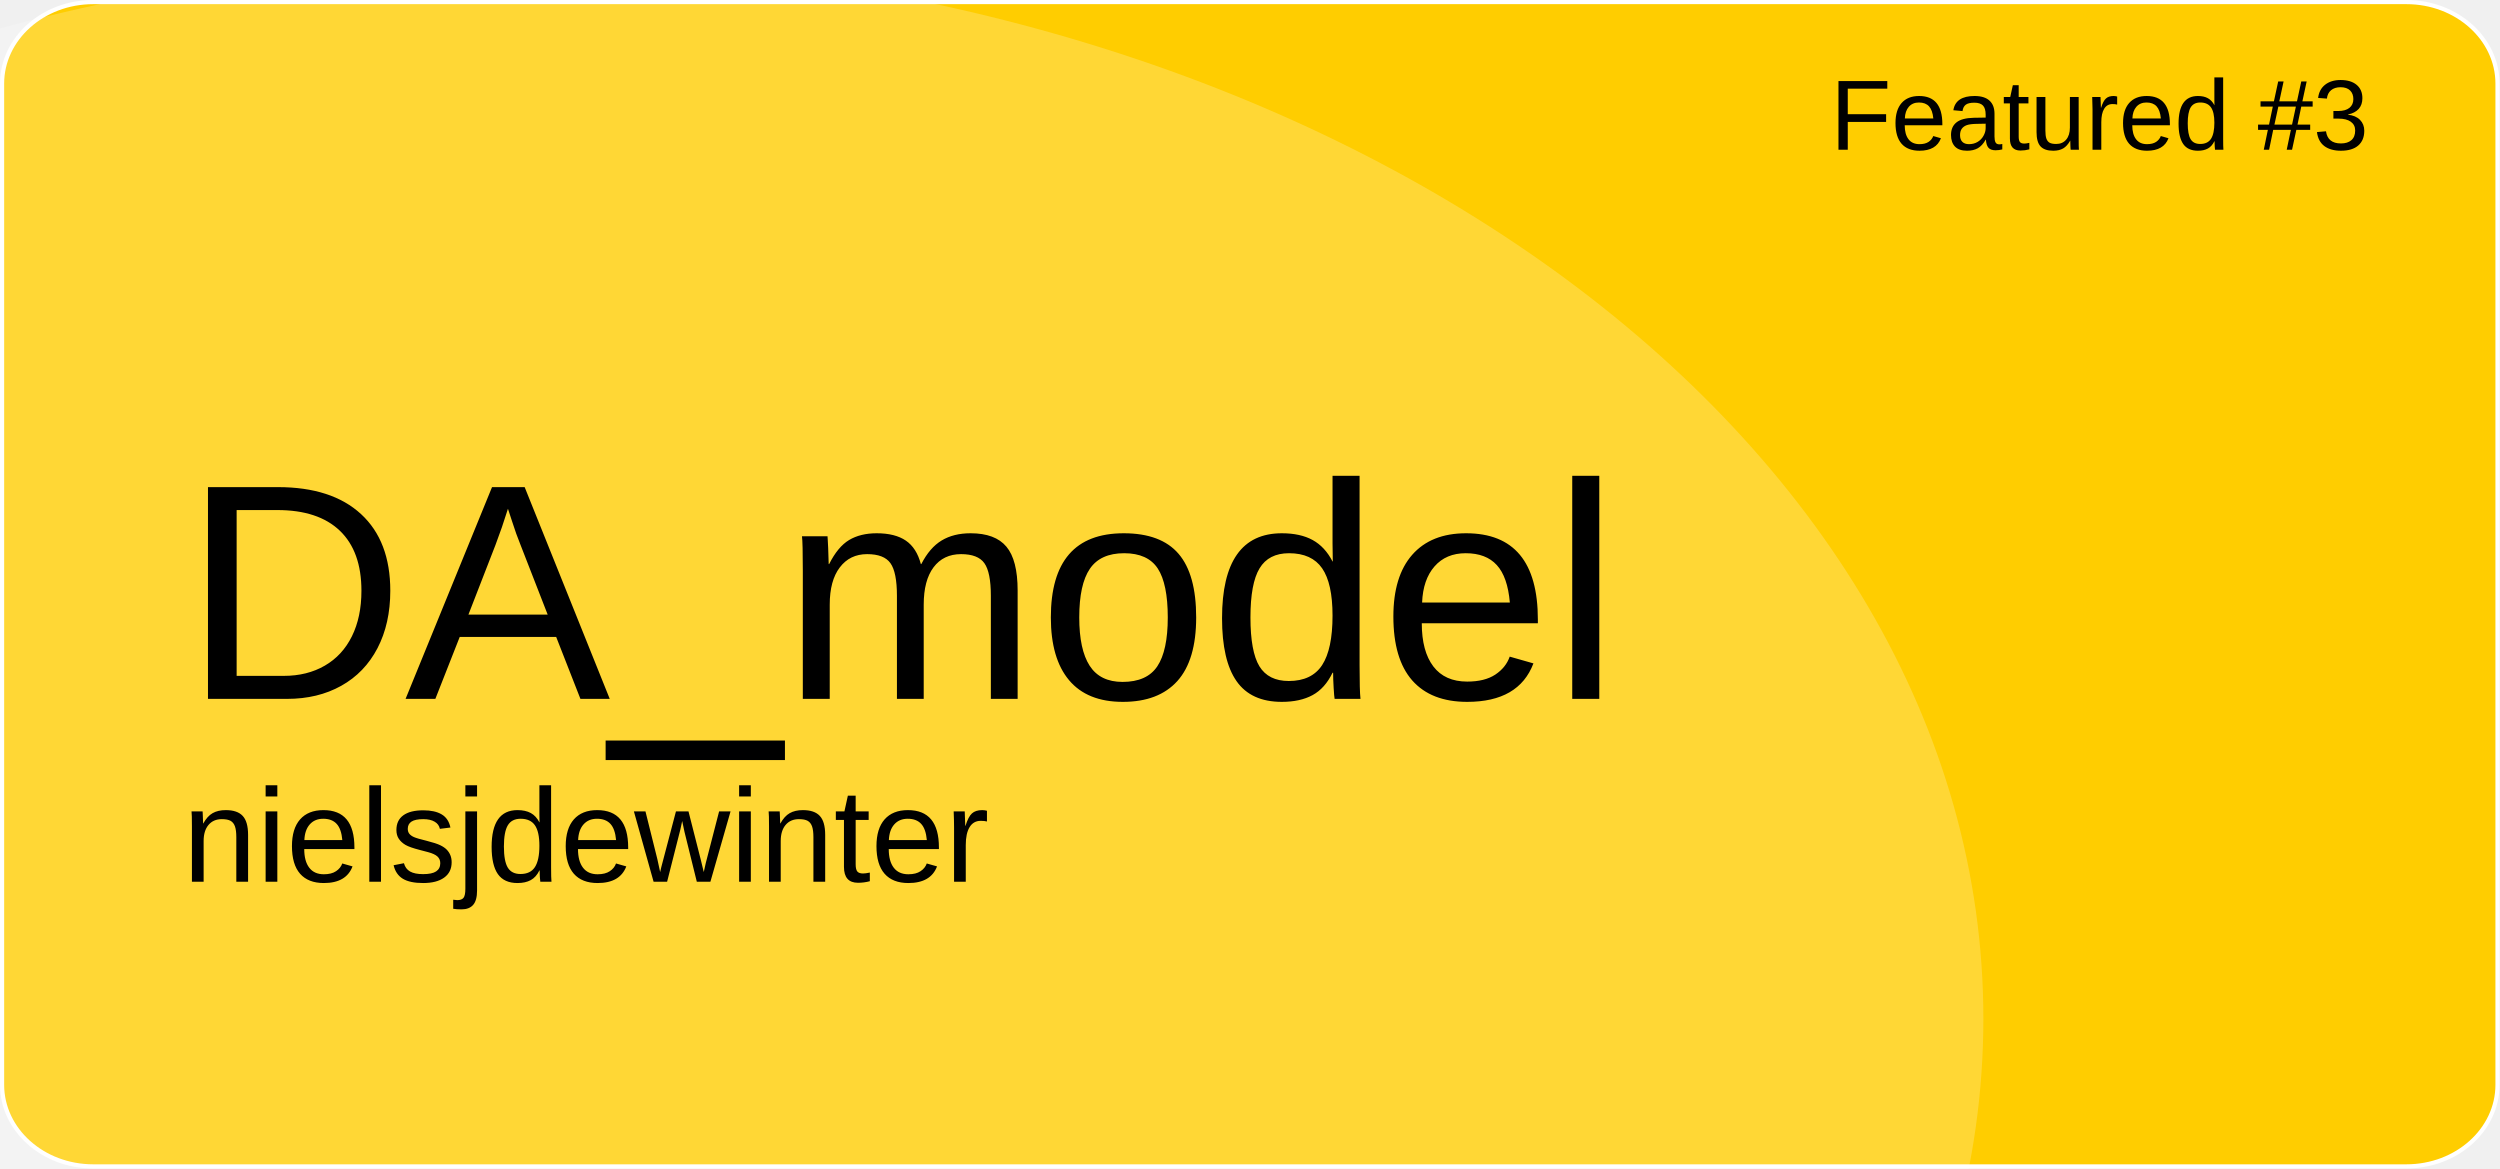
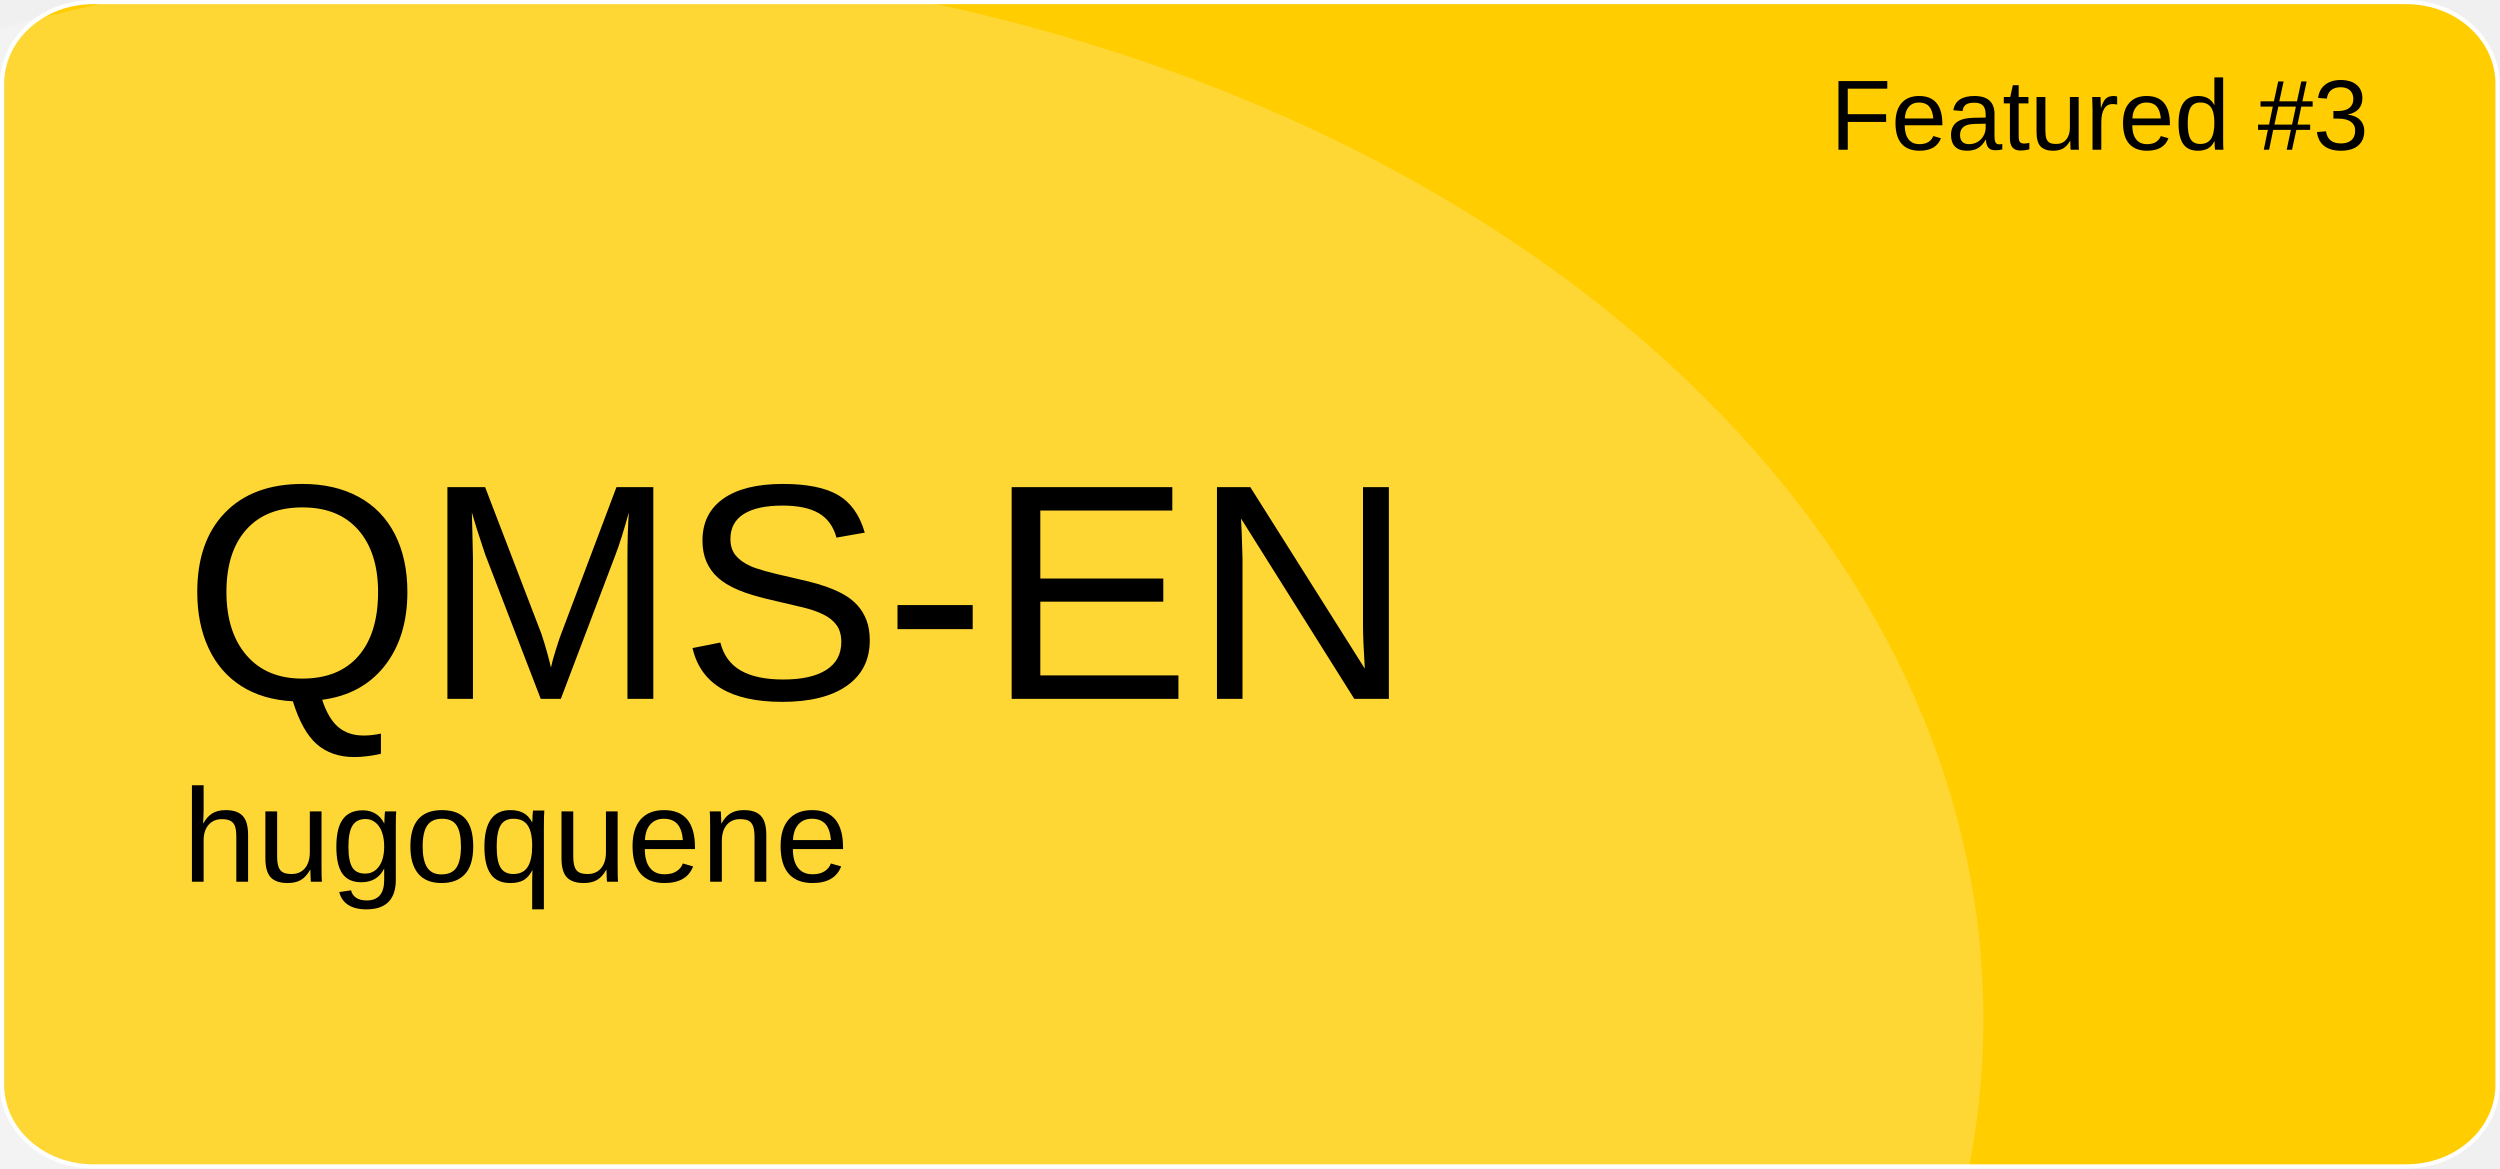
<svg xmlns="http://www.w3.org/2000/svg" version="1.1" id="a" x="0px" y="0px" viewBox="0 0 601 281" style="enable-background:new 0 0 601 281;" xml:space="preserve">
  <style type="text/css">
	.st0{fill:#FFCD00;stroke:#FFFFFF;stroke-miterlimit:10;}
	.st1{opacity:0.21;fill:#FFFFFF;enable-background:new    ;}
	.st2{font-family:'Arial';}
	.st3{font-size:24px;}
	.st4{font-size:74px;}
	.st5{font-size:32px;}
</style>
  <path id="b" class="st0" d="M22.4,0.5h556.1c12.1,0,21.9,8.8,21.9,19.6v240.7c0,10.8-9.8,19.6-21.9,19.6H22.4  c-12.1,0-21.9-8.8-21.9-19.6V20.1C0.5,9.3,10.3,0.5,22.4,0.5z" />
  <ellipse class="st1" cx="124.5" cy="244.9" rx="352.3" ry="254.4" />
  <text transform="matrix(1 0 0 1 440 36)" class="st2 st3">Featured #3</text>
-   <text transform="matrix(1 0 0 1 43.92 168.01)" class="st2 st4">DA_model</text>
-   <text transform="matrix(1 0 0 1 43.92 211.97)" class="st2 st5">nielsjdewinter</text>
+   <text transform="matrix(1 0 0 1 43.92 168.01)" class="st2 st4">QMS-EN</text>
+   <text transform="matrix(1 0 0 1 43.92 211.97)" class="st2 st5">hugoquene</text>
</svg>
